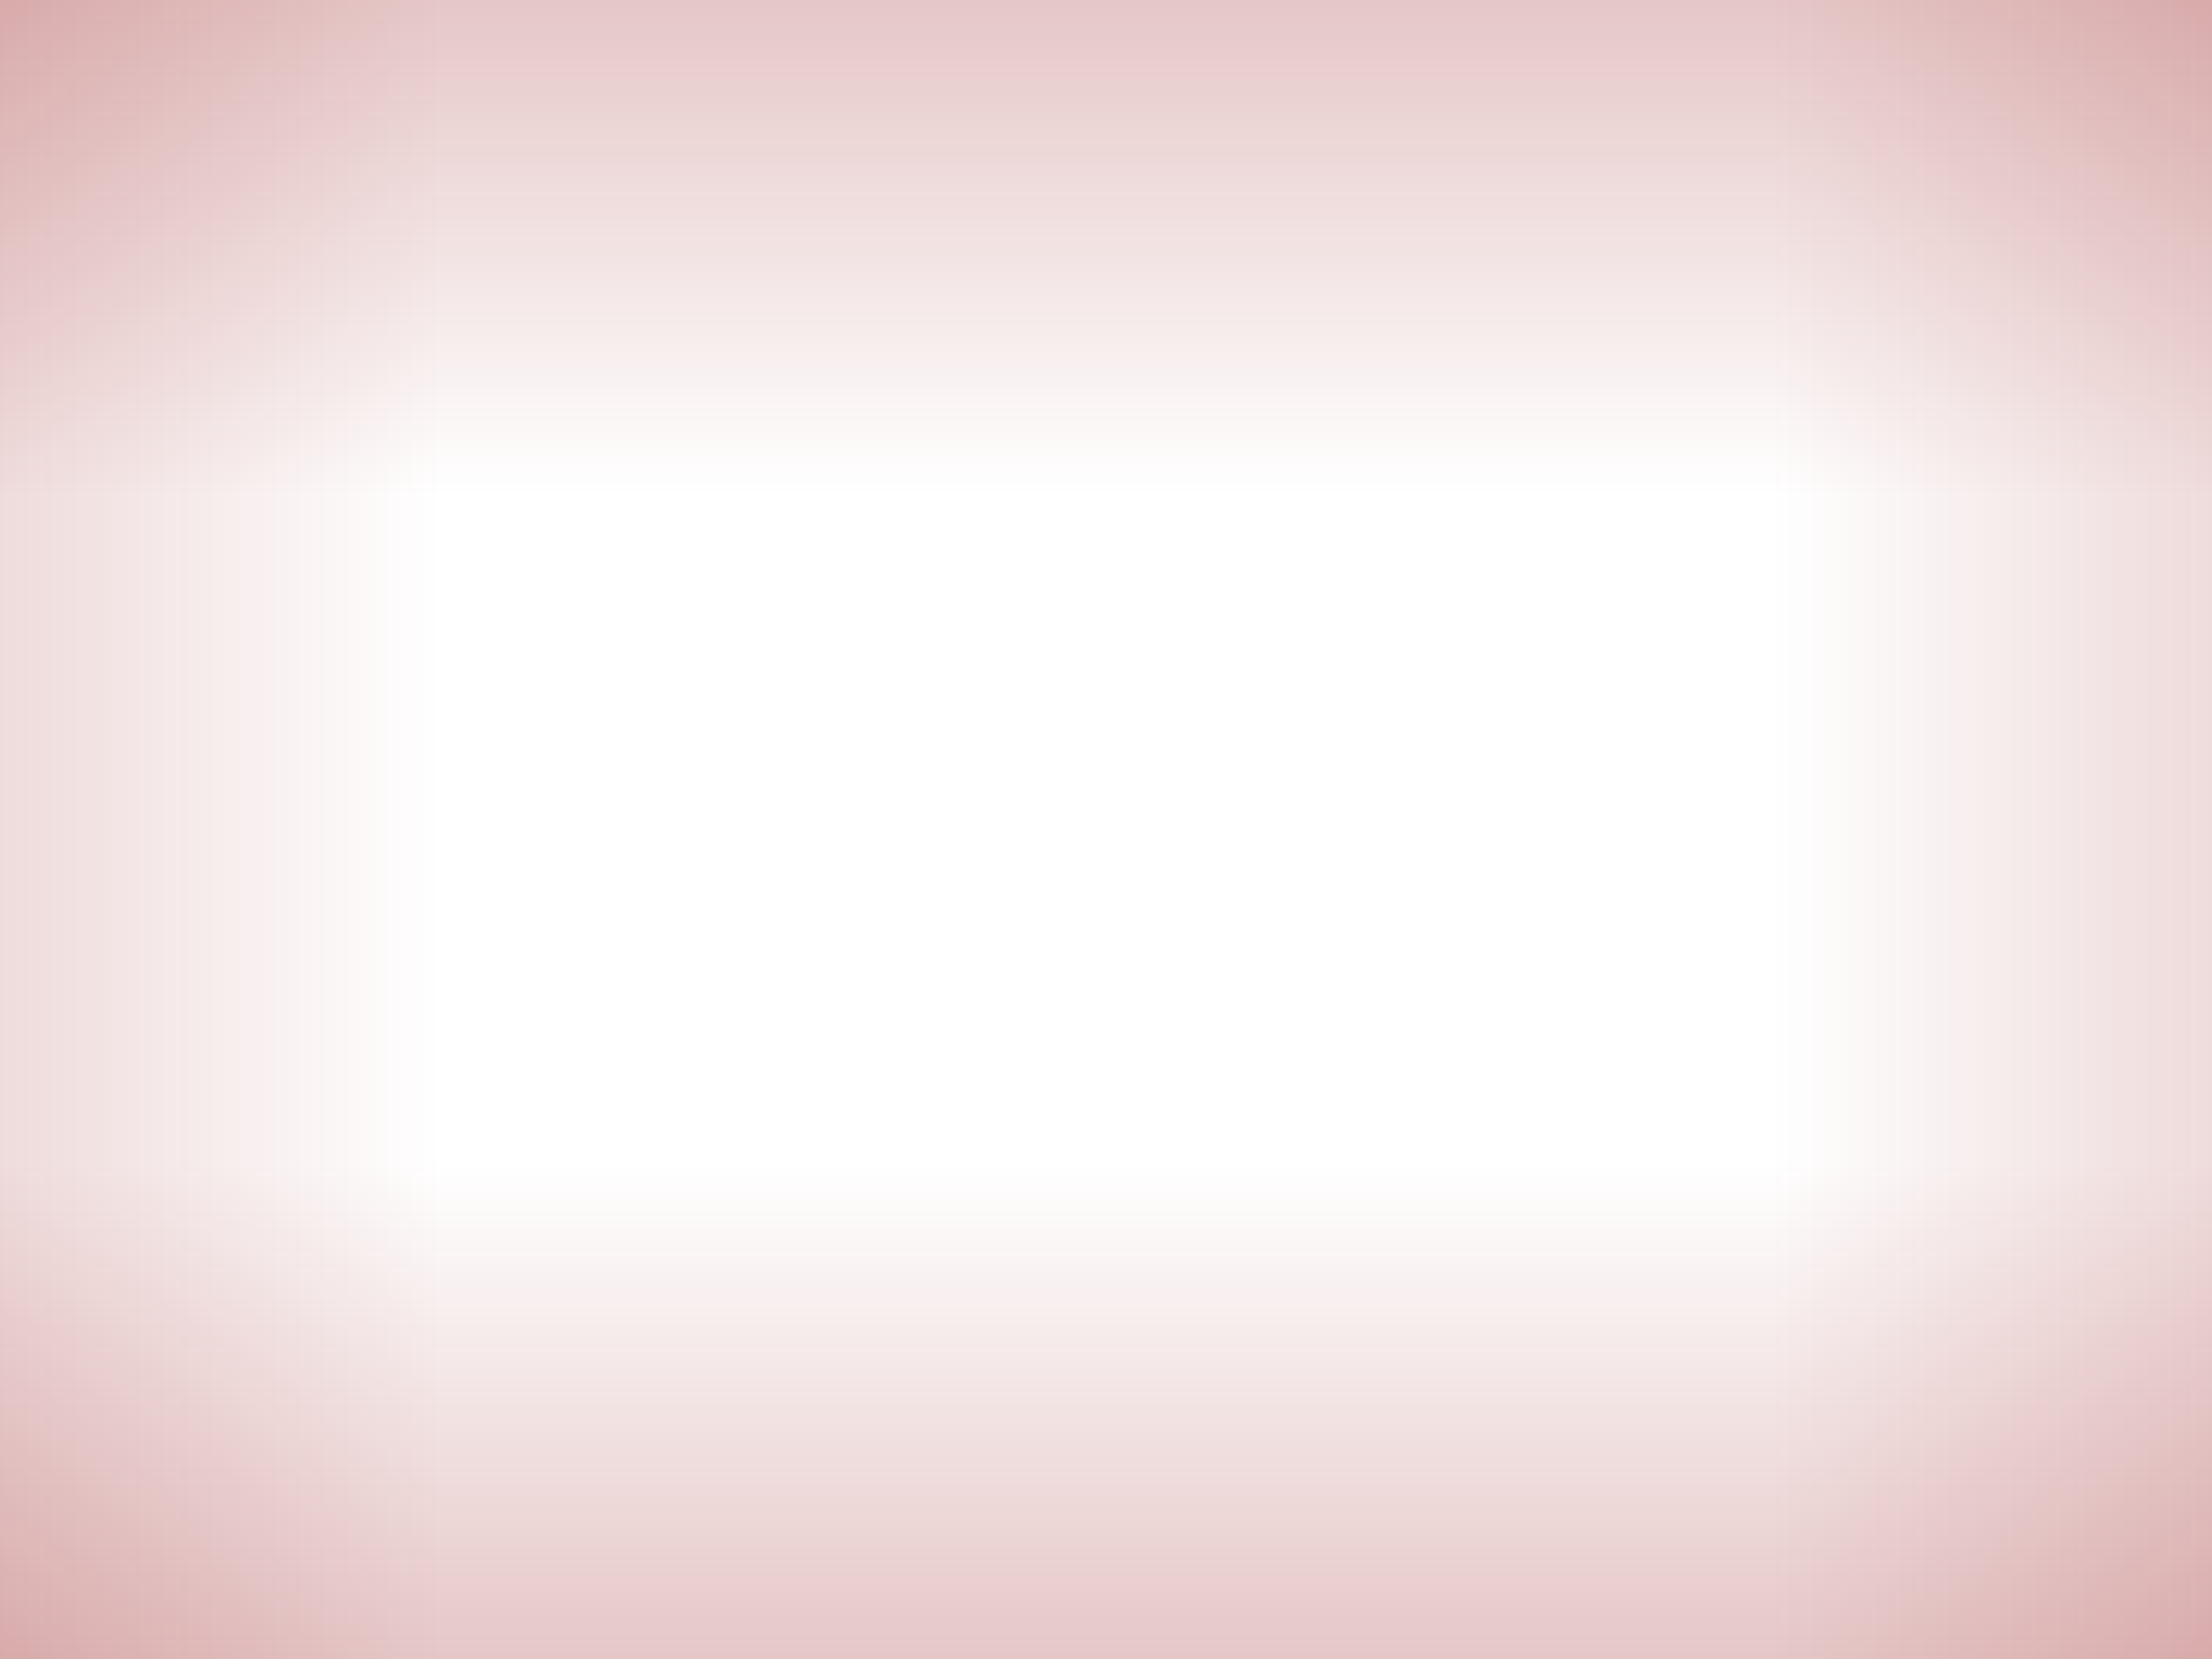
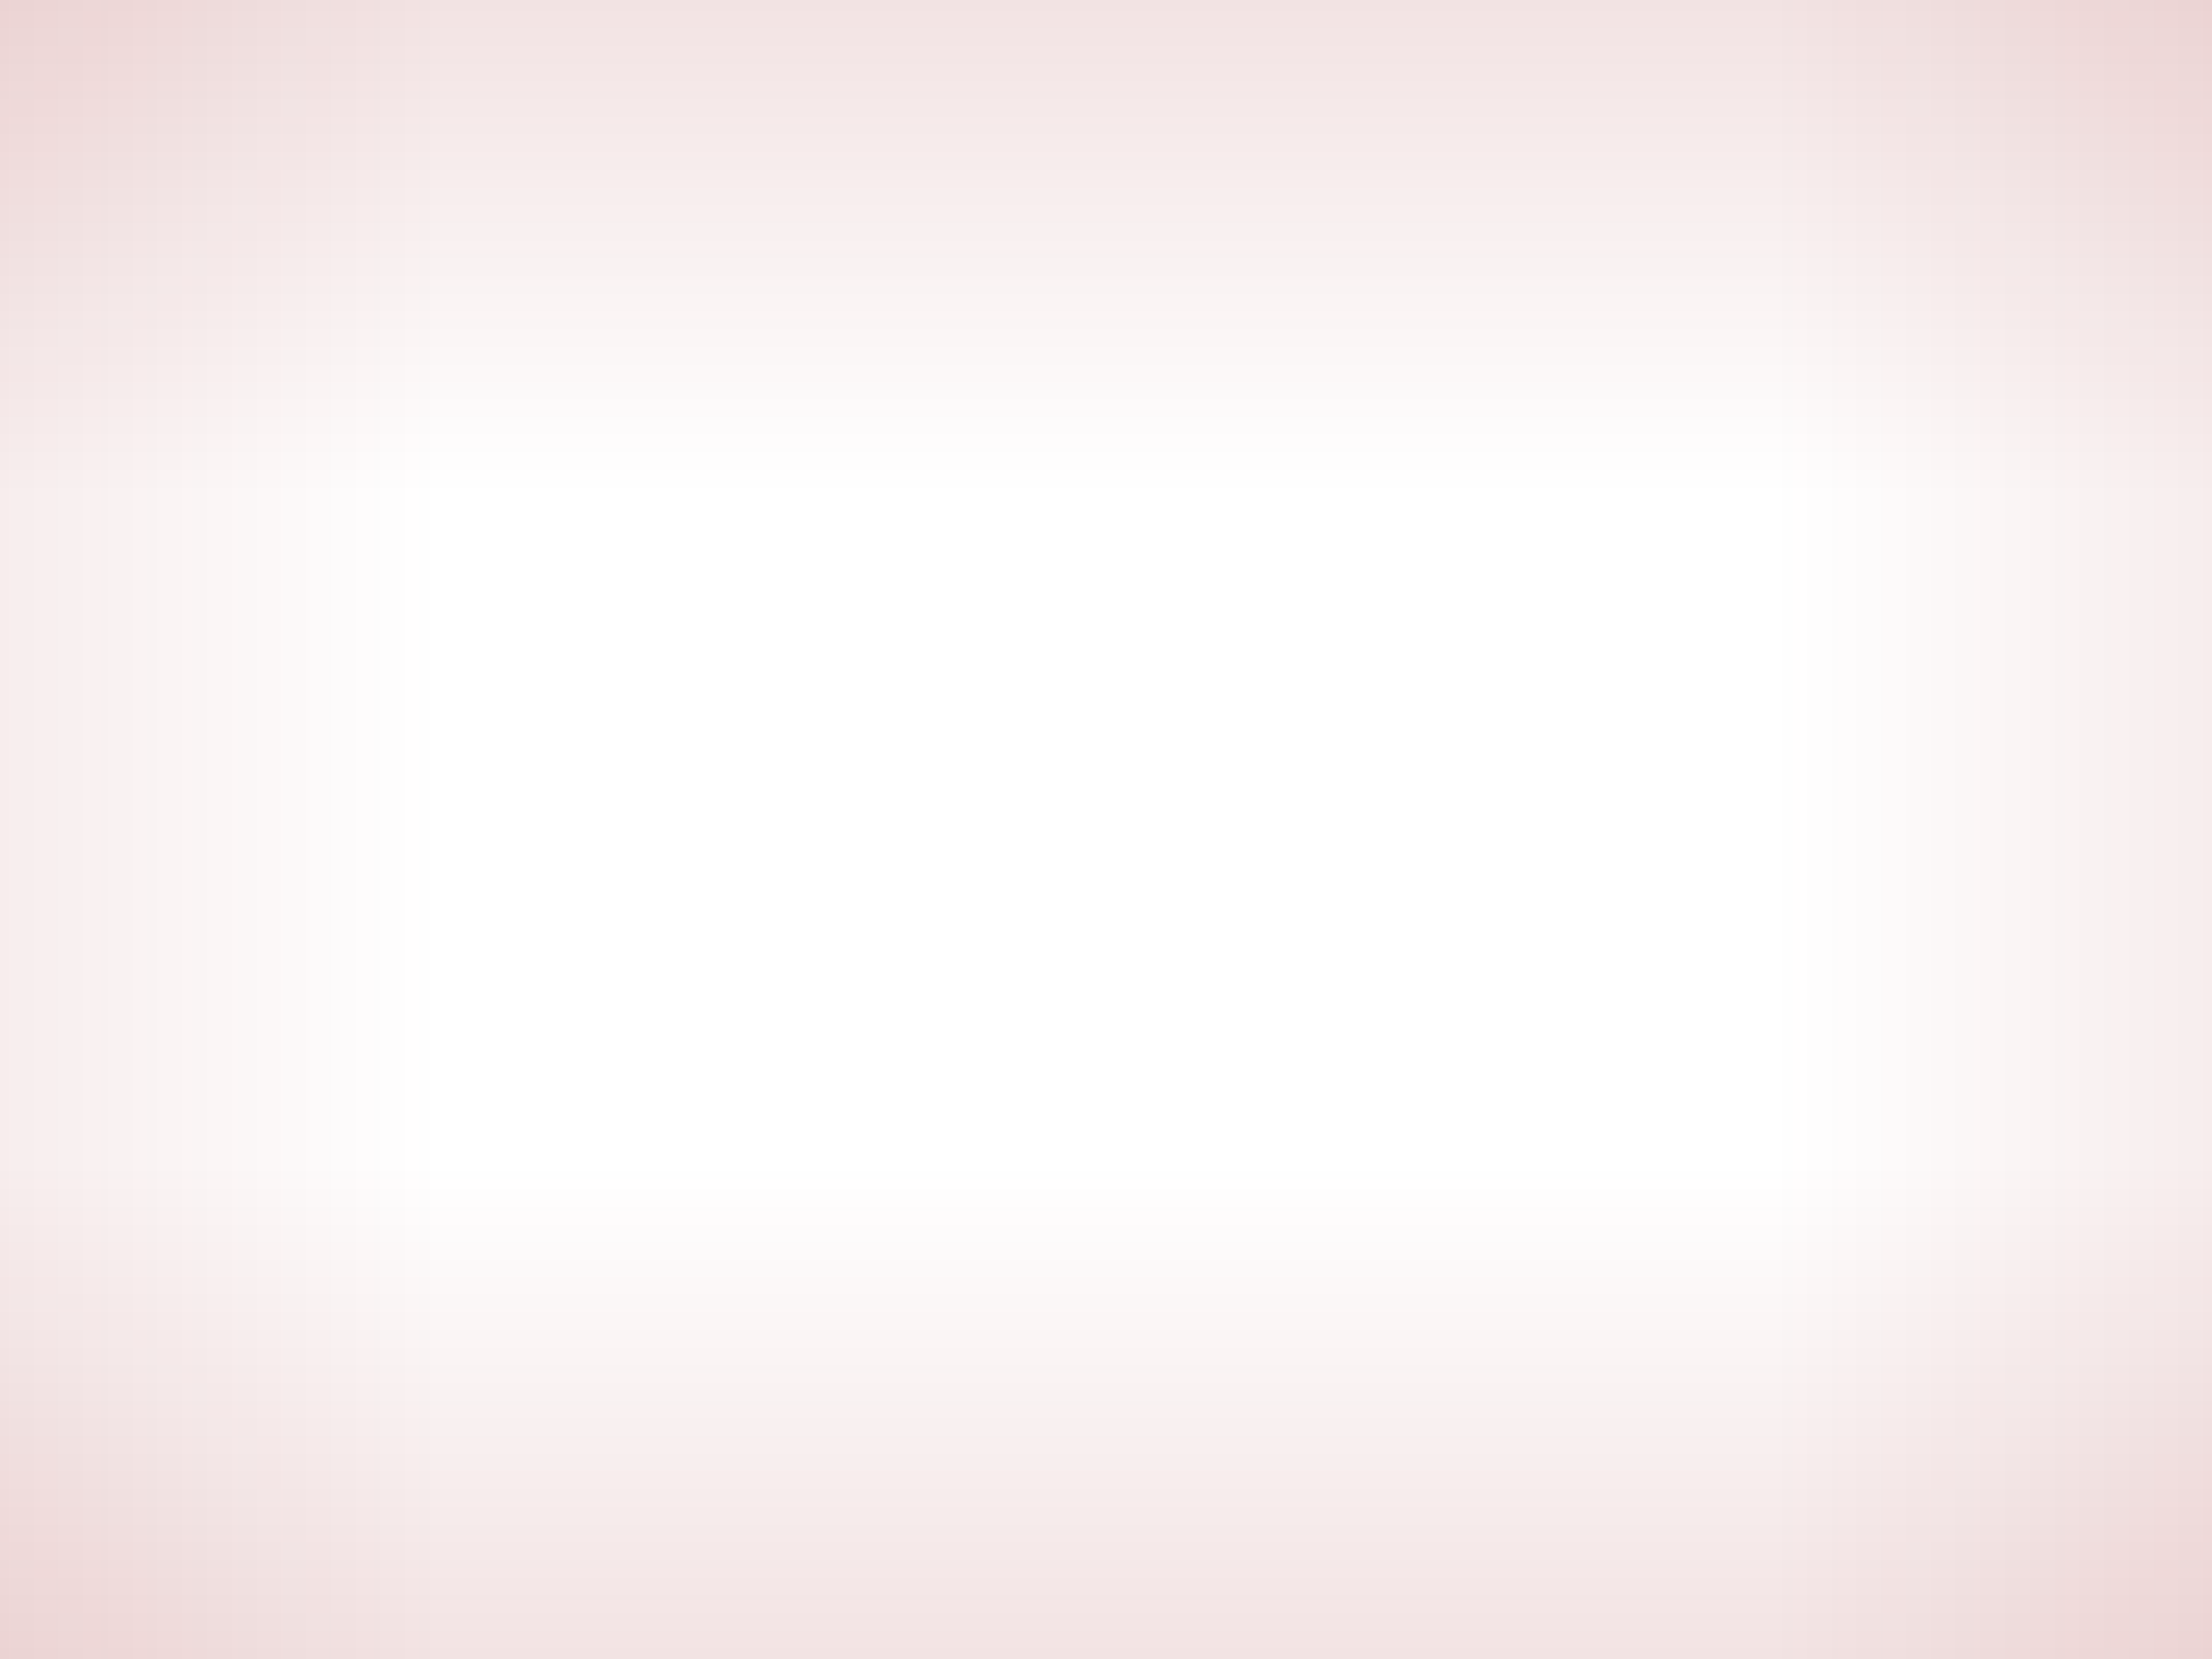
<svg xmlns="http://www.w3.org/2000/svg" viewBox="0 0 400 300" preserveAspectRatio="none">
  <defs>
    <linearGradient id="gt" x1="0" y1="0" x2="0" y2="1">
-       <stop offset="0%" stop-color="rgba(139,0,0,0.22)" />
+       <stop offset="0%" stop-color="rgba(139,0,0,0.11)" />
      <stop offset="100%" stop-color="rgba(139,0,0,0)" />
    </linearGradient>
    <linearGradient id="gb" x1="0" y1="1" x2="0" y2="0">
-       <stop offset="0%" stop-color="rgba(139,0,0,0.22)" />
+       <stop offset="0%" stop-color="rgba(139,0,0,0.11)" />
      <stop offset="100%" stop-color="rgba(139,0,0,0)" />
    </linearGradient>
    <linearGradient id="gl" x1="0" y1="0" x2="1" y2="0">
-       <stop offset="0%" stop-color="rgba(139,0,0,0.14)" />
+       <stop offset="0%" stop-color="rgba(139,0,0,0.07)" />
      <stop offset="100%" stop-color="rgba(139,0,0,0)" />
    </linearGradient>
    <linearGradient id="gr" x1="1" y1="0" x2="0" y2="0">
-       <stop offset="0%" stop-color="rgba(139,0,0,0.14)" />
+       <stop offset="0%" stop-color="rgba(139,0,0,0.07)" />
      <stop offset="100%" stop-color="rgba(139,0,0,0)" />
    </linearGradient>
  </defs>
  <rect x="0" y="0" width="400" height="90" fill="url(#gt)" />
  <rect x="0" y="210" width="400" height="90" fill="url(#gb)" />
  <rect x="0" y="0" width="80" height="300" fill="url(#gl)" />
  <rect x="320" y="0" width="80" height="300" fill="url(#gr)" />
</svg>
